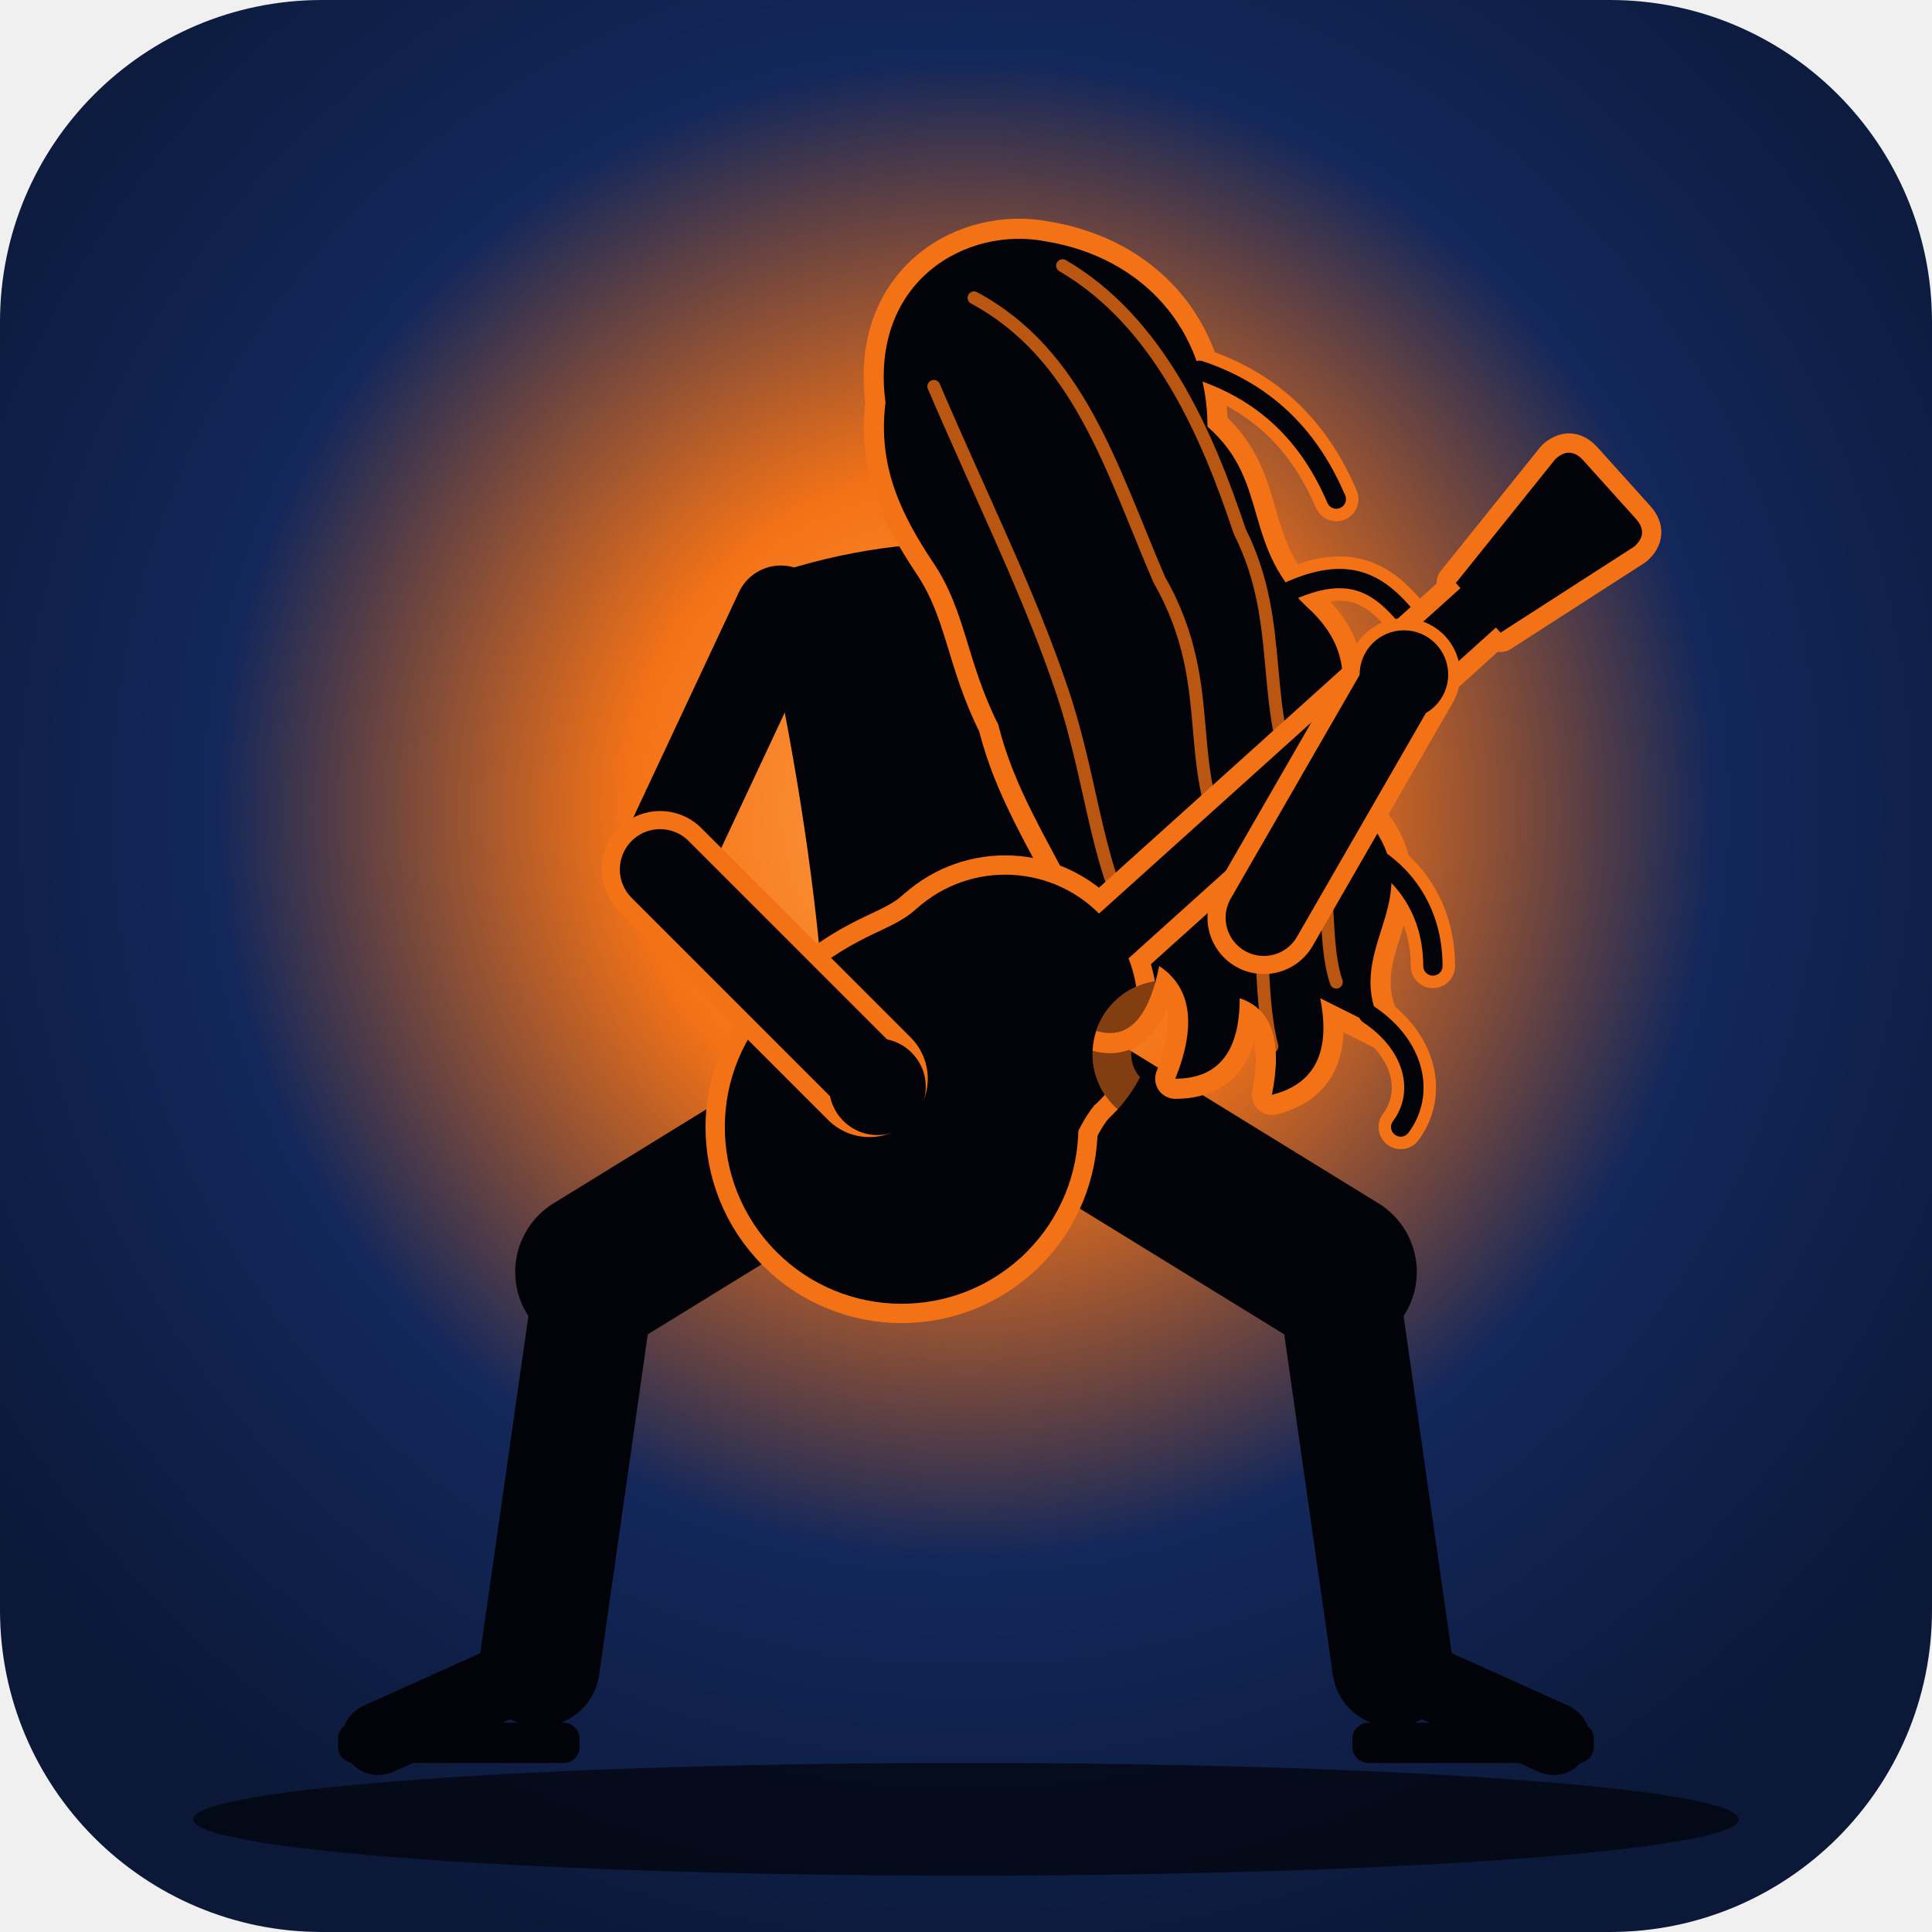
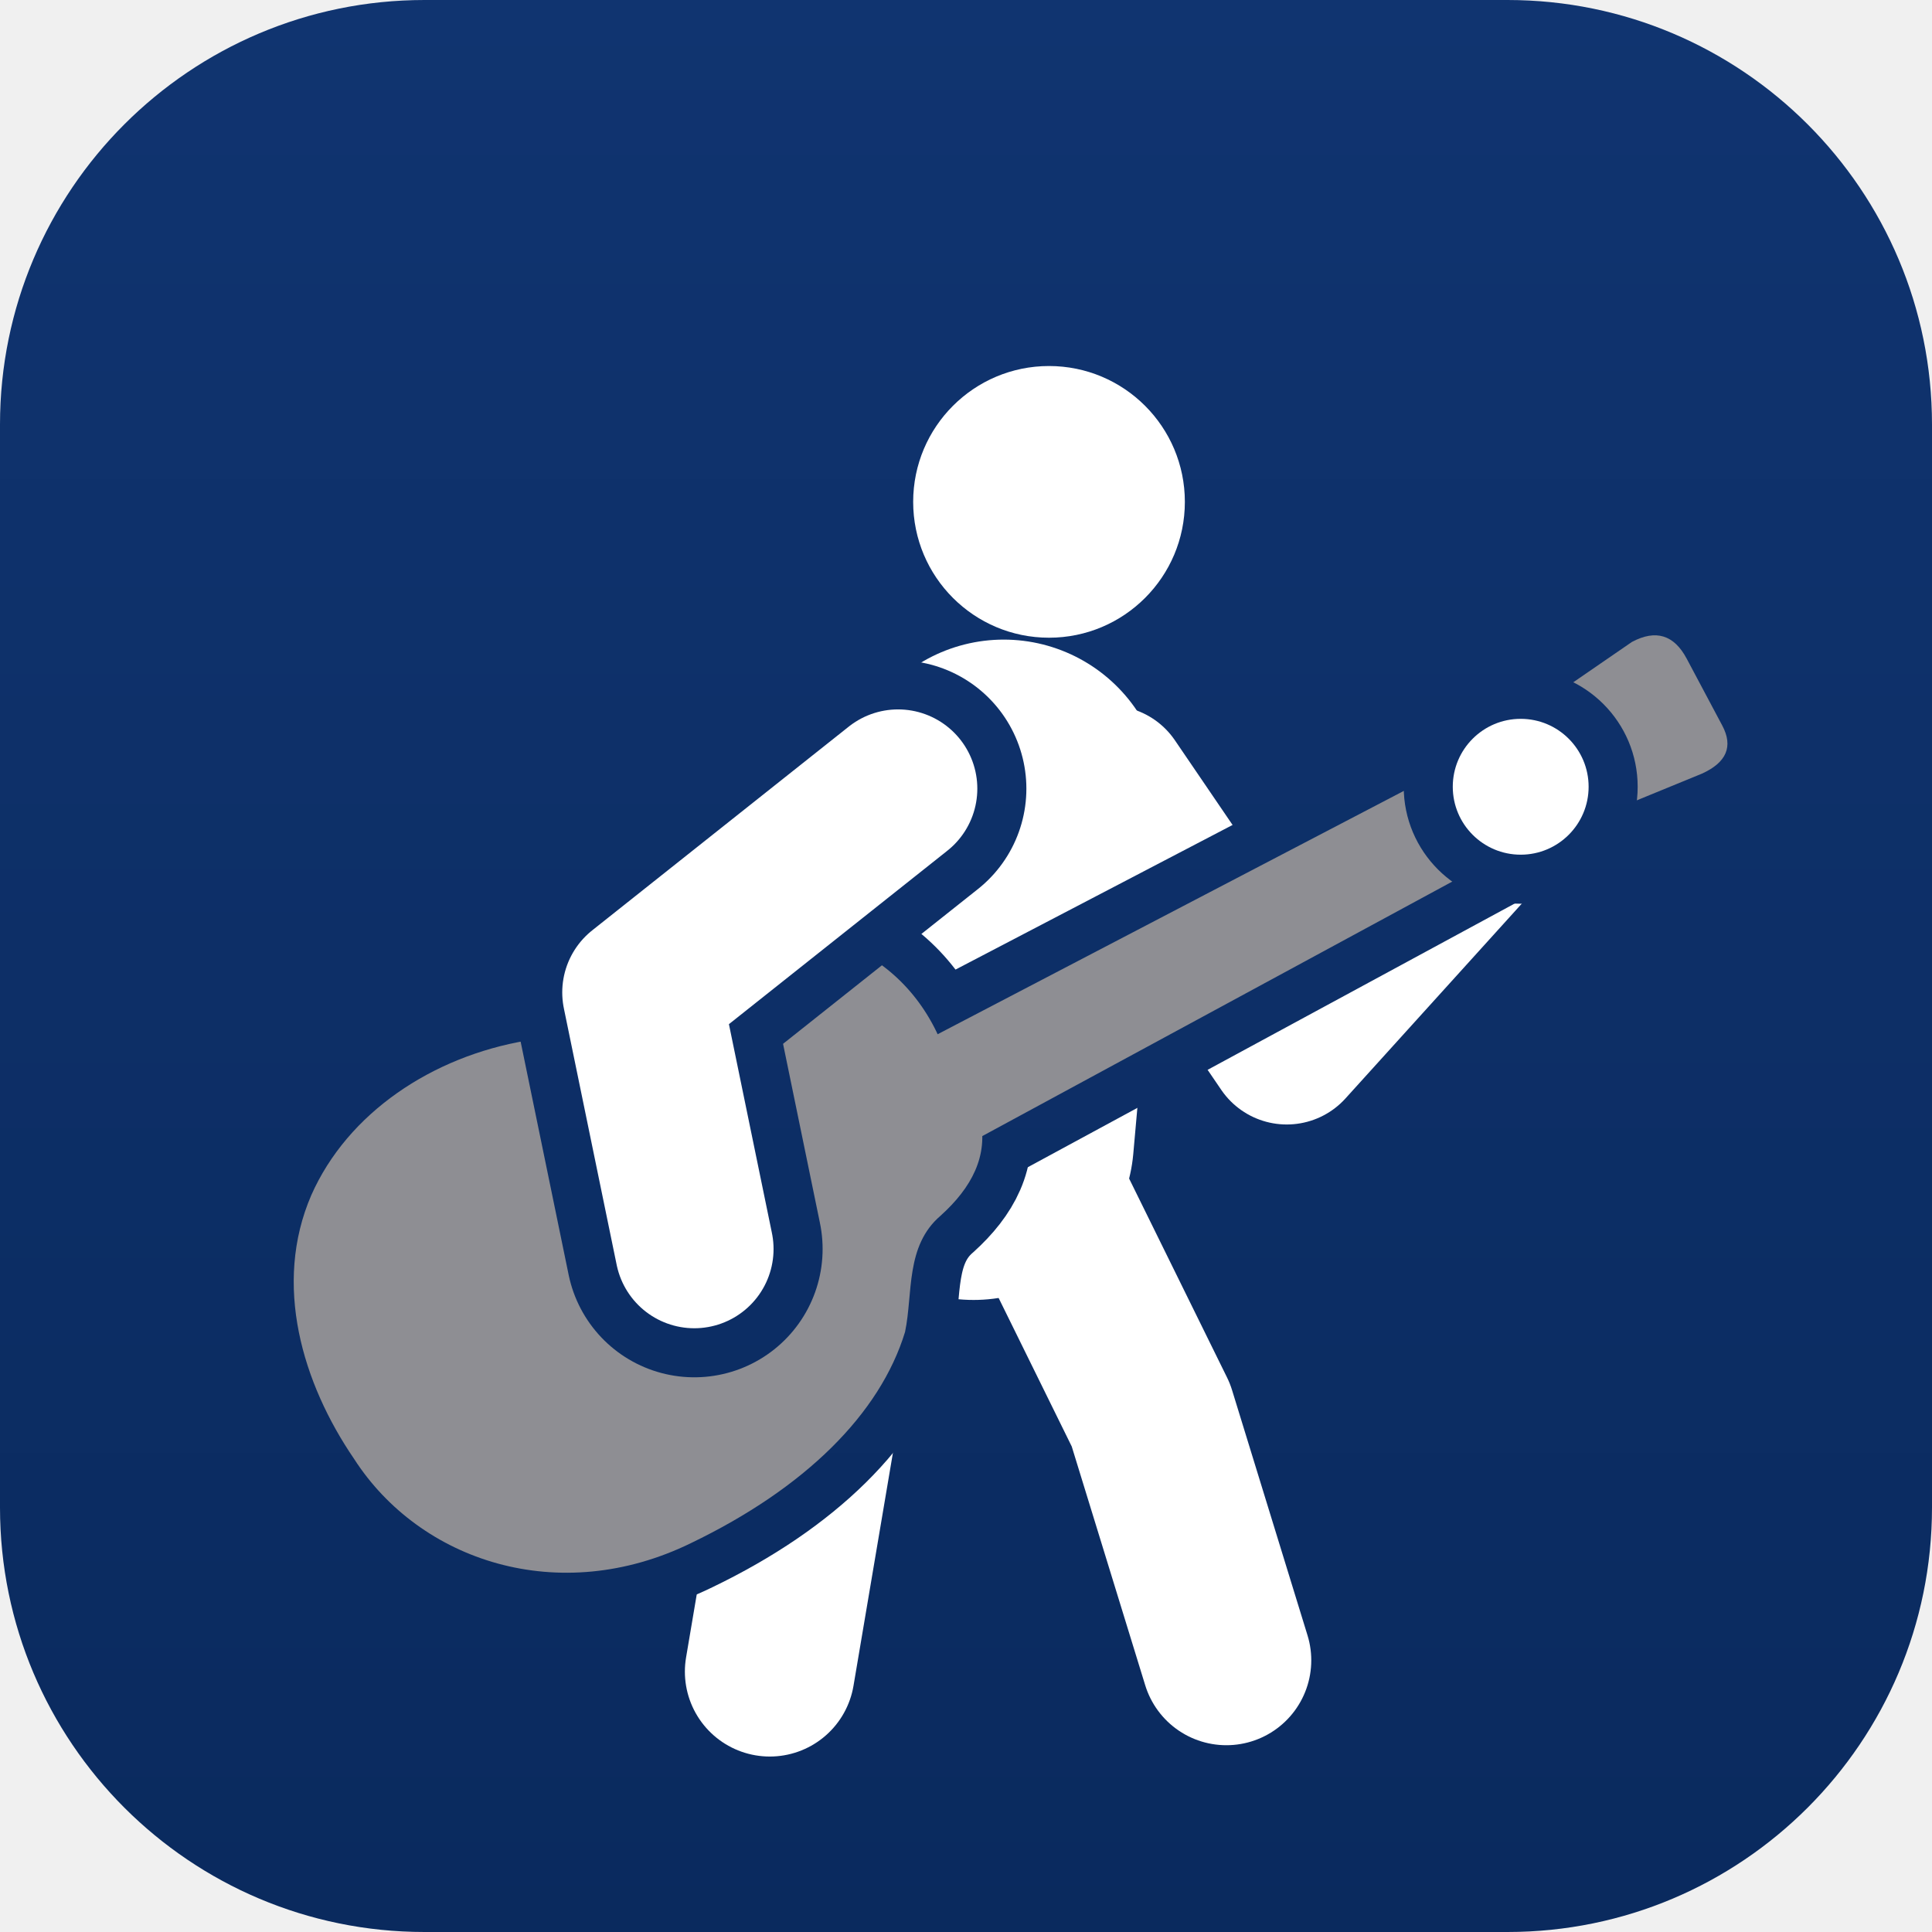
- <svg xmlns="http://www.w3.org/2000/svg" width="240" height="240" viewBox="0 0 240 240">
+ <svg xmlns="http://www.w3.org/2000/svg" width="1024" height="1024" viewBox="0 0 1024 1024">
  <defs>
-     <radialGradient id="spot" cx="50%" cy="42%" r="62%">
-       <stop offset="0" stop-color="#ffa047" />
-       <stop offset="0.28" stop-color="#f47216" />
-       <stop offset="0.62" stop-color="#13275a" />
-       <stop offset="1" stop-color="#0b1838" />
-     </radialGradient>
+     <linearGradient id="z" x1="0" y1="0" x2="0" y2="1">
+       <stop offset="0" stop-color="#103470" />
+       <stop offset="1" stop-color="#0A2A5E" />
+     </linearGradient>
  </defs>
-   <rect width="240" height="240" rx="40" fill="url(#spot)" />
-   <ellipse cx="120" cy="226" rx="96" ry="7" fill="#020308" opacity="0.7" />
-   <g transform="translate(20 8) scale(1.0)">
-     <path d="M93.0 126.0 L54.0 150.0" fill="none" stroke="#020308" stroke-width="20" stroke-linecap="round" stroke-linejoin="round" />
-     <path d="M54.0 150.0 L47.0 199.0" fill="none" stroke="#020308" stroke-width="15" stroke-linecap="round" stroke-linejoin="round" />
-     <path d="M47.0 199.0 L27.0 208.0" fill="none" stroke="#020308" stroke-width="9" stroke-linecap="round" stroke-linejoin="round" />
-     <rect x="22" y="206" width="30" height="5" rx="2" fill="#020308" />
-     <path d="M107.0 126.0 L146.0 150.0" fill="none" stroke="#020308" stroke-width="20" stroke-linecap="round" stroke-linejoin="round" />
-     <path d="M146.0 150.0 L153.0 199.0" fill="none" stroke="#020308" stroke-width="15" stroke-linecap="round" stroke-linejoin="round" />
-     <path d="M153.0 199.0 L173.0 208.0" fill="none" stroke="#020308" stroke-width="9" stroke-linecap="round" stroke-linejoin="round" />
-     <rect x="148" y="206" width="30" height="5" rx="2" fill="#020308" />
-     <path d="M84 128 L116 128 L118 112 Q119 90 128 66 Q102 54 74 64 Q80 90 82 112 Z" fill="#020308" />
-     <path d="M95 62 L108 60 L108 50 L97 51 Z" fill="#020308" />
-     <ellipse cx="104" cy="45" rx="11.5" ry="12.5" fill="#020308" />
-     <path d="M124.0 68.0 L137.0 106.0" fill="none" stroke="#020308" stroke-width="11" stroke-linecap="round" stroke-linejoin="round" />
-     <path d="M77.0 68.0 L62.0 100.0" fill="none" stroke="#020308" stroke-width="11.5" stroke-linecap="round" stroke-linejoin="round" />
-     <path d="M90 42 C88 27 100 20 110 22 C122 24 130 33 130 45 C138 52 134 60 143 68 C152 77 141 84 150 94 C158 104 146 110 152 120 L144 116 Q146 126 138 128 Q140 118 134 116 Q134 126 126 126 Q130 116 124 112 Q122 122 116 120 Q120 110 114 104 C110 96 106 90 104 82 C100 74 100 68 96 62 C92 56 89 50 90 42 Z" fill="#f47216" stroke="#f47216" stroke-width="5" stroke-linejoin="round" />
-     <path d="M129 38 C138 41 143 47 146 54" fill="none" stroke="#f47216" stroke-width="5.5" stroke-linecap="round" />
-     <path d="M145 96 C153 98 158 104 158 112" fill="none" stroke="#f47216" stroke-width="5.5" stroke-linecap="round" />
-     <path d="M139 66 C147 62 151 64 155 69" fill="none" stroke="#f47216" stroke-width="5.5" stroke-linecap="round" />
-     <path d="M150 118 C156 122 157 128 154 132" fill="none" stroke="#f47216" stroke-width="5.5" stroke-linecap="round" />
-     <path d="M90 42 C88 27 100 20 110 22 C122 24 130 33 130 45 C138 52 134 60 143 68 C152 77 141 84 150 94 C158 104 146 110 152 120 L144 116 Q146 126 138 128 Q140 118 134 116 Q134 126 126 126 Q130 116 124 112 Q122 122 116 120 Q120 110 114 104 C110 96 106 90 104 82 C100 74 100 68 96 62 C92 56 89 50 90 42 Z" fill="#020308" />
-     <path d="M129 38 C138 41 143 47 146 54" fill="none" stroke="#020308" stroke-width="2.4" stroke-linecap="round" />
-     <path d="M145 96 C153 98 158 104 158 112" fill="none" stroke="#020308" stroke-width="2.4" stroke-linecap="round" />
-     <path d="M139 66 C147 62 151 64 155 69" fill="none" stroke="#020308" stroke-width="2.4" stroke-linecap="round" />
-     <path d="M150 118 C156 122 157 128 154 132" fill="none" stroke="#020308" stroke-width="2.4" stroke-linecap="round" />
-     <path d="M101 29 C114 36 118 50 124 64 C132 78 126 88 134 100 C138 108 136 114 138 122" fill="none" stroke="#f47216" stroke-width="1.6" stroke-linecap="round" opacity="0.75" />
-     <path d="M96 40 C102 54 108 66 112 78 C116 90 116 100 122 110" fill="none" stroke="#f47216" stroke-width="1.6" stroke-linecap="round" opacity="0.75" />
-     <path d="M112 25 C124 32 130 46 134 58 C140 70 136 80 142 92 C146 100 144 108 146 114" fill="none" stroke="#f47216" stroke-width="1.6" stroke-linecap="round" opacity="0.75" />
-     <g transform="translate(92 132) rotate(-42) scale(1.22)" fill="#f47216" stroke="#f47216" stroke-width="3.93" stroke-linejoin="round">
-       <mask id="g1a" maskUnits="userSpaceOnUse" x="-60" y="-60" width="220" height="120">
-         <rect x="-60" y="-60" width="220" height="120" fill="#fff" />
-         <circle cx="25" cy="12.5" r="5.53" fill="#000" />
+   <rect width="1024" height="1024" rx="225" fill="url(#z)" />
+   <g transform="translate(-40 14)">
+     <defs>
+       <mask id="kg" maskUnits="userSpaceOnUse" x="-2000" y="-2000" width="6000" height="6000">
+         <rect x="-2000" y="-2000" width="6000" height="6000" fill="#fff" />
+         <g transform="translate(408 636) rotate(-28) scale(1.34)" fill="#000" stroke="#000" stroke-width="38.8" stroke-linejoin="round">
+           <path d="M120,-15 C126,-58 96,-94 52,-94 C22,-94 6,-86 -24,-96 C-60,-108 -100,-104 -128,-82 C-158,-58 -166,-18 -162,18 C-158,66 -118,108 -60,110 C-10,112 30,100 54,76 C64,64 70,46 88,42 C104,38 116,30 120,15 Z" />
+           <path d="M110,-22 L372,-20 L372,20 L110,22 Z" />
+           <path d="M366,-22 L436,-30 Q452,-30 452,-14 L452,16 Q452,30 436,29 L366,22 Z" />
+         </g>
      </mask>
-       <g mask="url(#g1a)">
-         <circle cx="0" cy="0" r="18" />
-         <circle cx="16" cy="-2" r="13.5" />
-         <path d="M0 -18 C10 -18 12 -15.5 16 -15.5 L16 11.5 C10 12.5 6 18 0 18 Z" />
+       <mask id="kh" maskUnits="userSpaceOnUse" x="-2000" y="-2000" width="6000" height="6000">
+         <rect x="-2000" y="-2000" width="6000" height="6000" fill="#fff" />
+         <circle cx="846" cy="403" r="62" fill="#000" />
+       </mask>
+       <mask id="ka" maskUnits="userSpaceOnUse" x="-2000" y="-2000" width="6000" height="6000">
+         <rect x="-2000" y="-2000" width="6000" height="6000" fill="#fff" />
+         <path d="M516 404 L380 512 L408 648" fill="none" stroke="#000" stroke-width="136" stroke-linecap="round" stroke-linejoin="round" />
+       </mask>
+     </defs>
+     <g mask="url(#ka)">
+       <g mask="url(#kh)">
+         <g mask="url(#kg)">
+           <path d="M528 606 L470 742 L448 872" fill="none" stroke="#FFFFFF" stroke-linecap="round" stroke-linejoin="round" stroke-width="90" />
+           <path d="M586 606 L650 736 L690 866" fill="none" stroke="#FFFFFF" stroke-linecap="round" stroke-linejoin="round" stroke-width="90" />
+           <path d="M572 410 L556 590" fill="none" stroke="#FFFFFF" stroke-linecap="round" stroke-linejoin="round" stroke-width="170" />
+           <circle cx="596" cy="252" r="72" fill="#FFFFFF" />
+           <path d="M628 402 L722 540 L846 403" fill="none" stroke="#FFFFFF" stroke-linecap="round" stroke-linejoin="round" stroke-width="84" />
+         </g>
+         <g transform="translate(408 636) rotate(-28) scale(1.34)">
+           <g fill="#8E8E93">
+             <path d="M120,-15 C126,-58 96,-94 52,-94 C22,-94 6,-86 -24,-96 C-60,-108 -100,-104 -128,-82 C-158,-58 -166,-18 -162,18 C-158,66 -118,108 -60,110 C-10,112 30,100 54,76 C64,64 70,46 88,42 C104,38 116,30 120,15 Z" />
+             <path d="M110,-22 L372,-20 L372,20 L110,22 Z" />
+             <path d="M366,-22 L436,-30 Q452,-30 452,-14 L452,16 Q452,30 436,29 L366,22 Z" />
+           </g>
+         </g>
      </g>
-       <rect x="22" y="-2.7" width="58" height="5.4" rx="1" />
-       <path d="M79 -3.4 L95 -6 Q97 -6 97 -4 L97 4 Q97 6 95 6 L79 3.4 Z" />
+       <circle cx="846" cy="403" r="36" fill="#FFFFFF" />
    </g>
-     <g transform="translate(92 132) rotate(-42) scale(1.22)" fill="#020308">
-       <mask id="g1b" maskUnits="userSpaceOnUse" x="-60" y="-60" width="220" height="120">
-         <rect x="-60" y="-60" width="220" height="120" fill="#fff" />
-         <circle cx="25" cy="12.5" r="7.50" fill="#000" />
-       </mask>
-       <g mask="url(#g1b)">
-         <circle cx="0" cy="0" r="18" />
-         <circle cx="16" cy="-2" r="13.5" />
-         <path d="M0 -18 C10 -18 12 -15.5 16 -15.5 L16 11.5 C10 12.5 6 18 0 18 Z" />
-       </g>
-       <rect x="22" y="-2.7" width="58" height="5.4" rx="1" />
-       <path d="M79 -3.4 L95 -6 Q97 -6 97 -4 L97 4 Q97 6 95 6 L79 3.4 Z" />
-     </g>
-     <path d="M62.0 100.0 L88.0 126.0" fill="none" stroke="#f47216" stroke-width="14.5" stroke-linecap="round" stroke-linejoin="round" />
-     <path d="M62.0 100.0 L88.0 126.0" fill="none" stroke="#020308" stroke-width="10" stroke-linecap="round" stroke-linejoin="round" />
-     <path d="M137.0 106.0 L154.4 75.8" fill="none" stroke="#f47216" stroke-width="14.0" stroke-linecap="round" stroke-linejoin="round" />
-     <path d="M137.0 106.0 L154.4 75.8" fill="none" stroke="#020308" stroke-width="9.5" stroke-linecap="round" stroke-linejoin="round" />
-     <circle cx="89" cy="127" r="6" fill="#020308" />
-     <circle cx="154.4" cy="75.8" r="5.5" fill="#020308" />
+     <path d="M516 404 L380 512 L408 648" fill="none" stroke="#FFFFFF" stroke-linecap="round" stroke-linejoin="round" stroke-width="84" />
  </g>
</svg>
